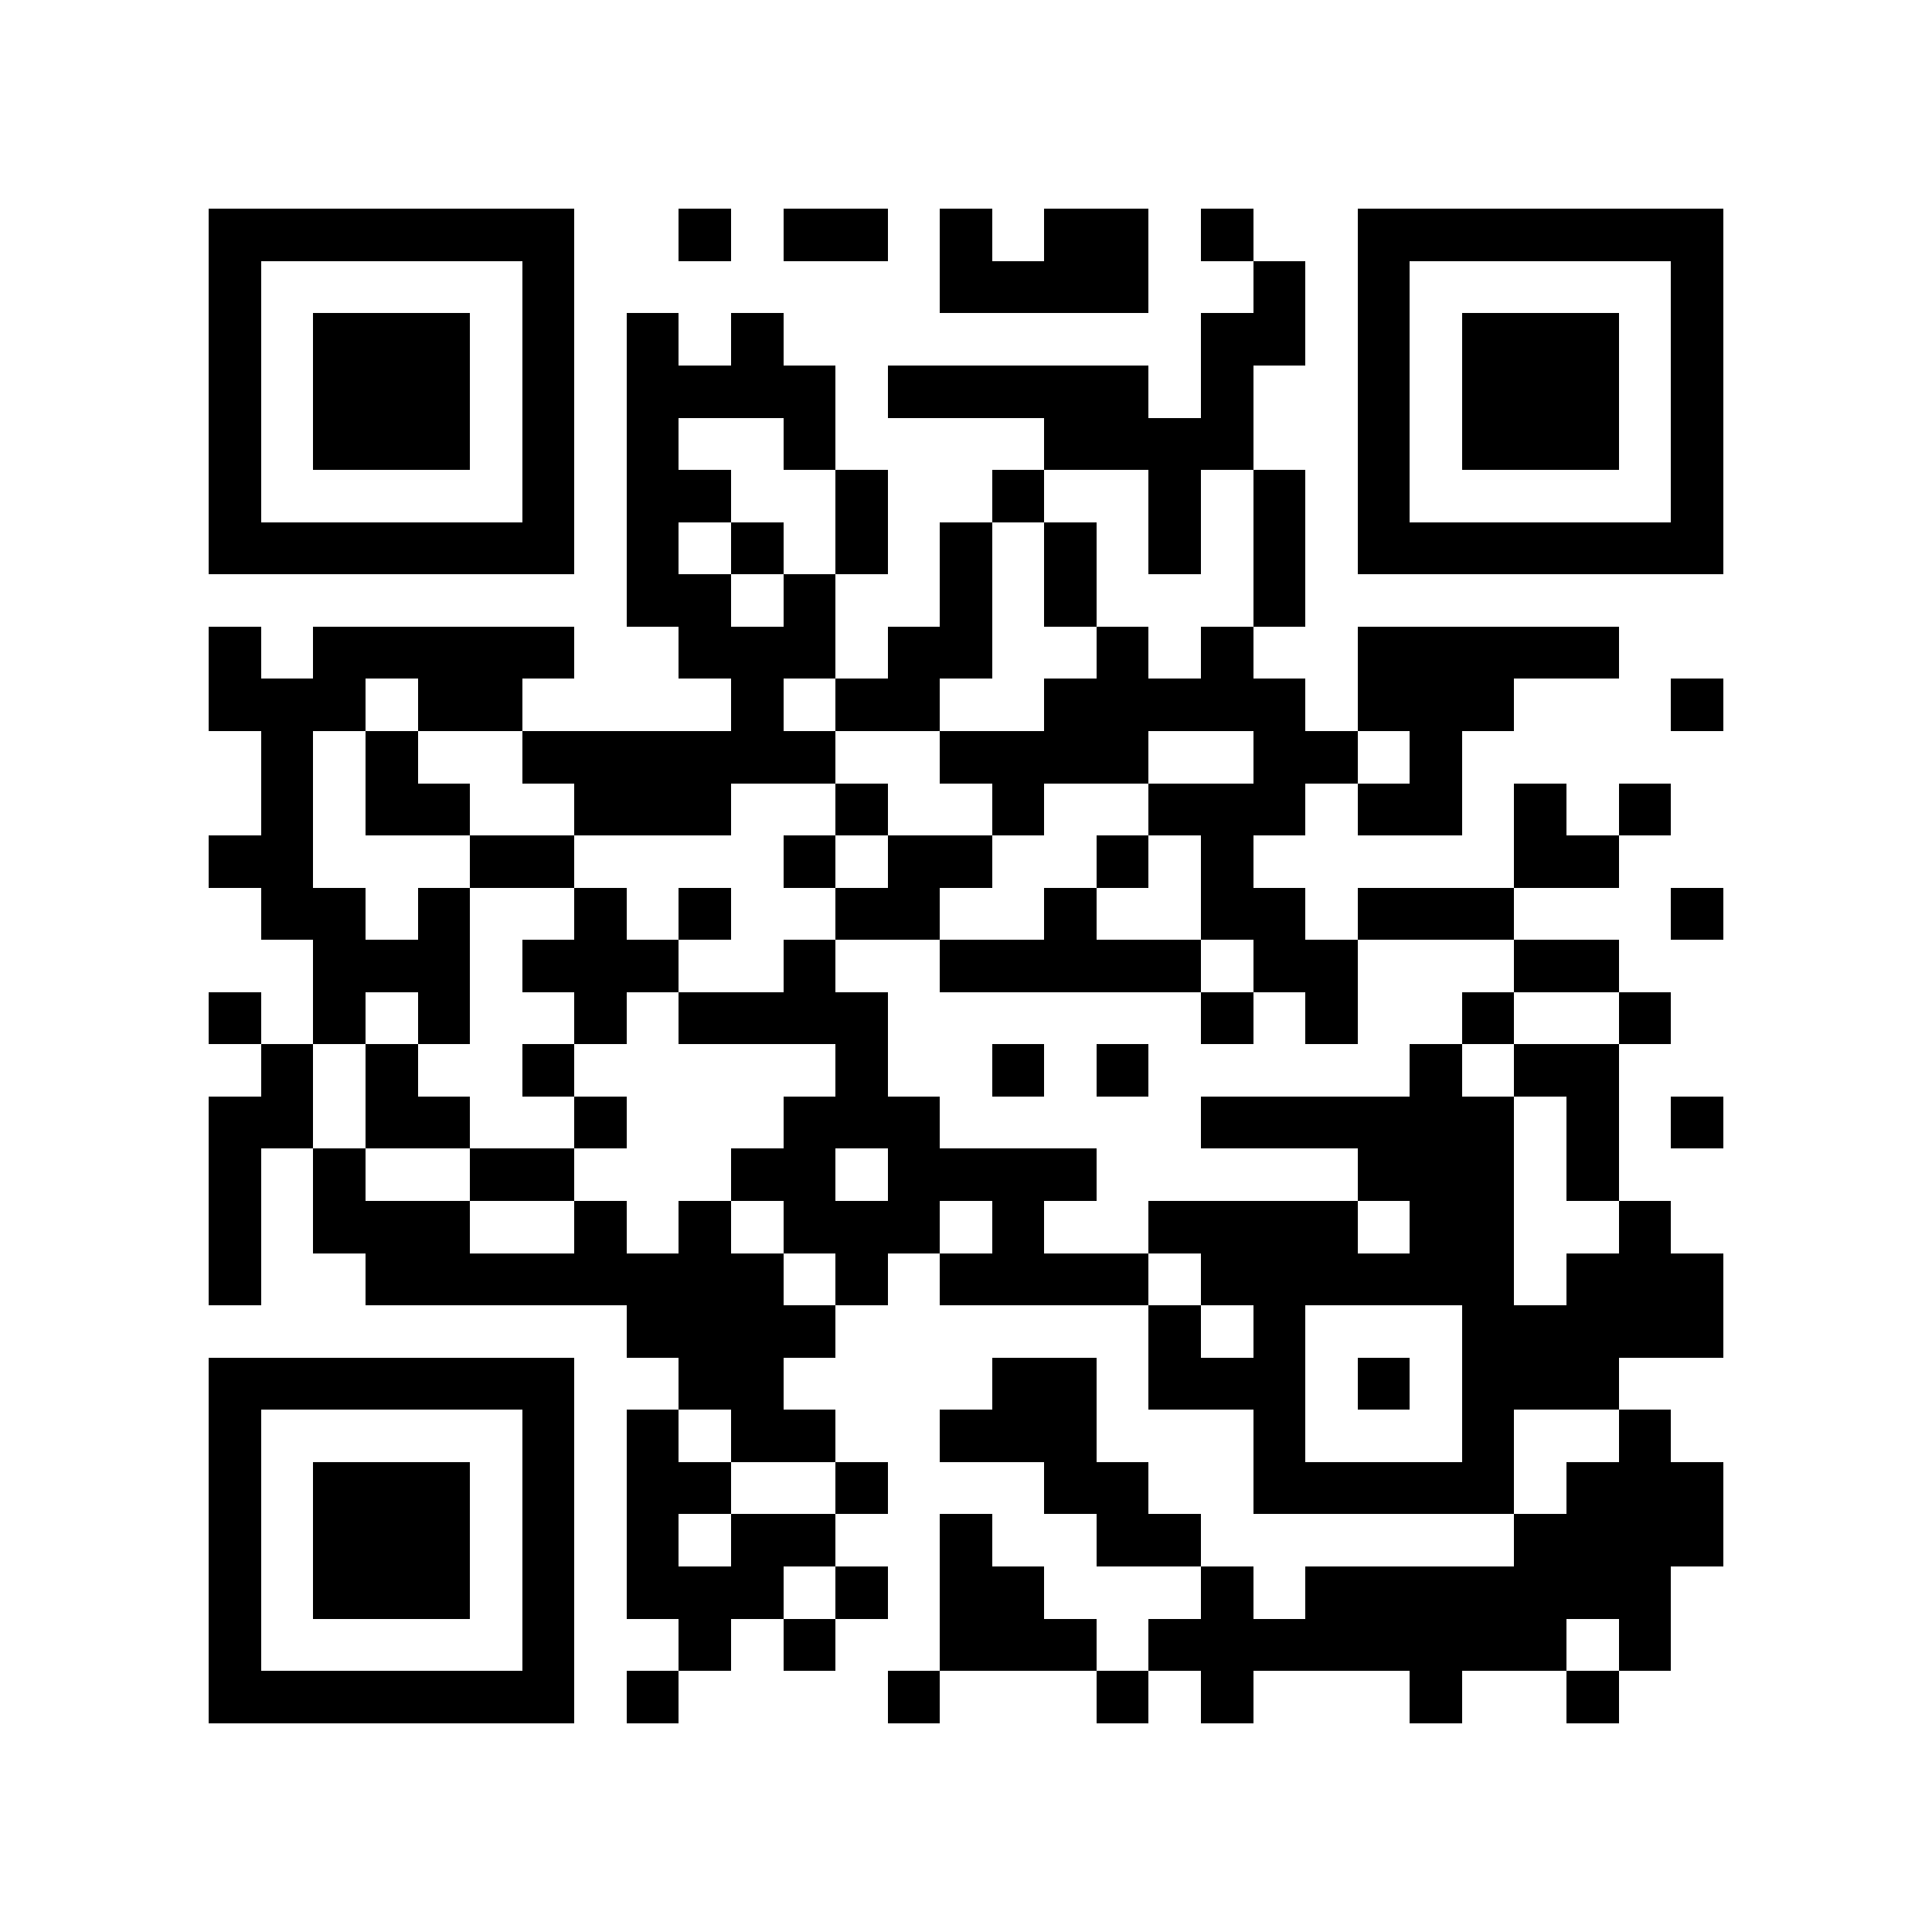
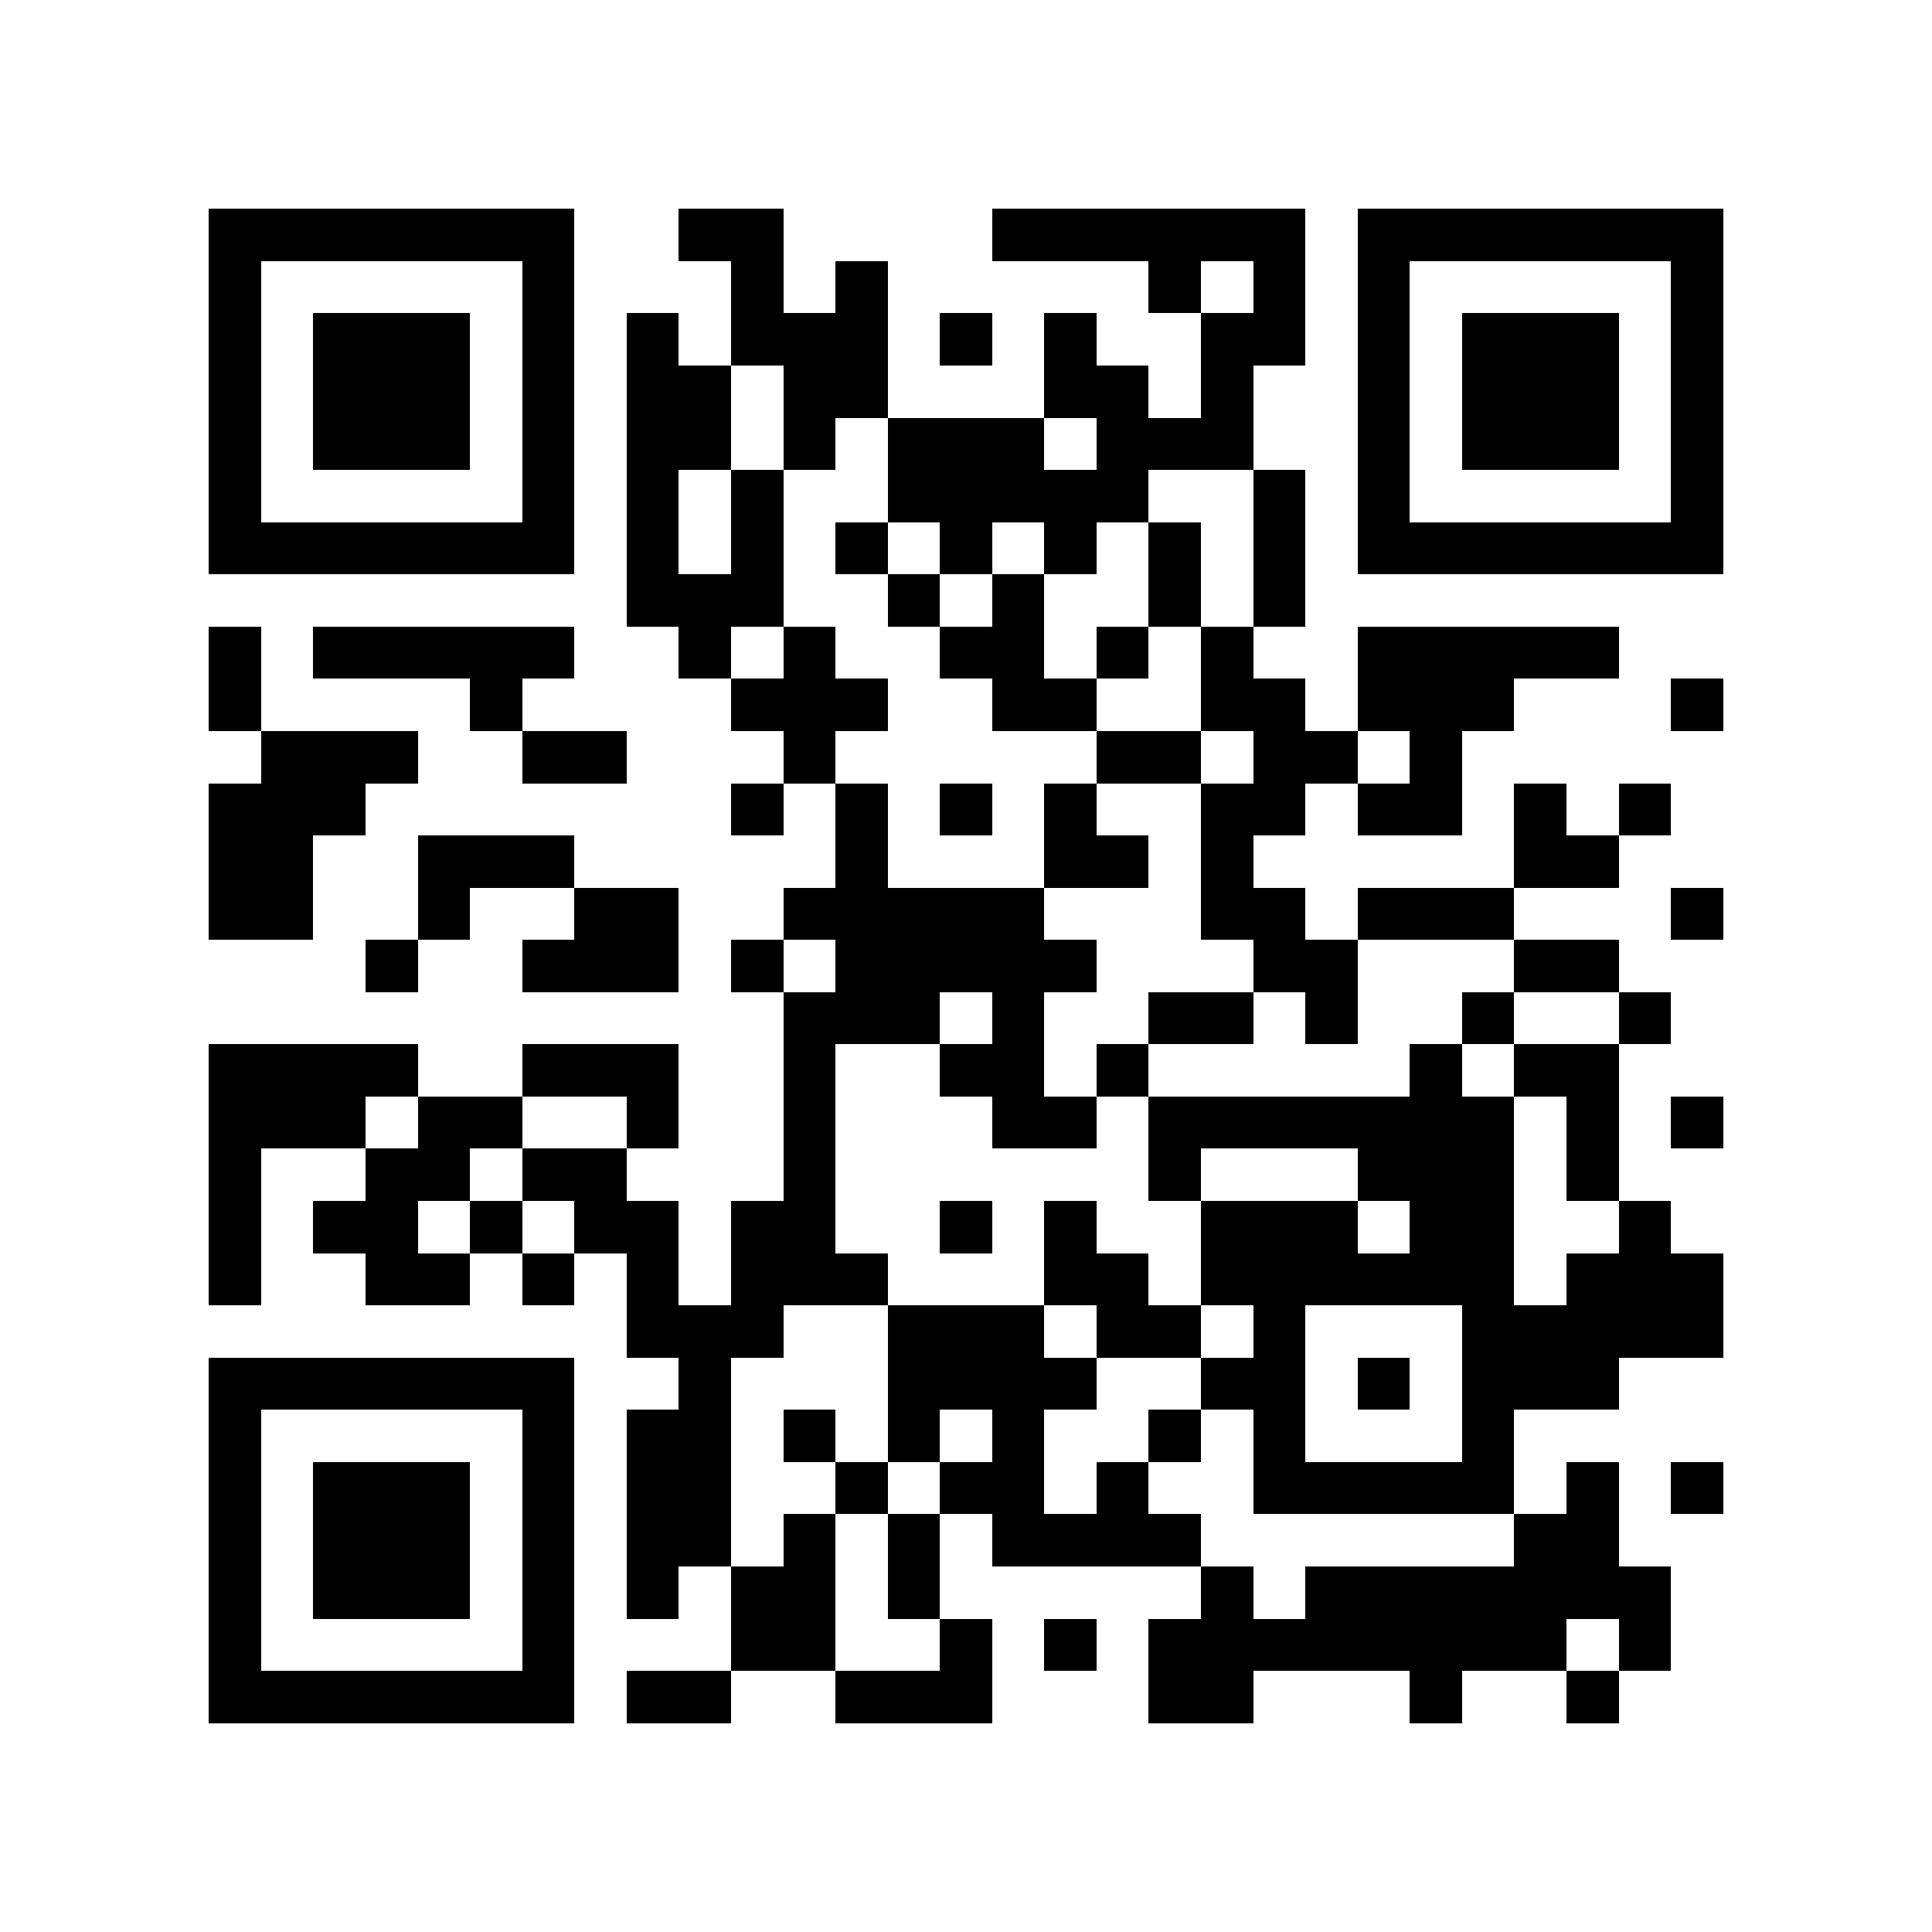
<svg xmlns="http://www.w3.org/2000/svg" viewBox="0 0 37 37" shape-rendering="crispEdges">
  <path fill="#ffffff" d="M0 0h37v37H0z" />
-   <path stroke="#000000" d="M4 4.5h7m2 0h1m1 0h2m1 0h1m1 0h2m1 0h1m2 0h7M4 5.5h1m5 0h1m7 0h4m2 0h1m1 0h1m5 0h1M4 6.5h1m1 0h3m1 0h1m1 0h1m1 0h1m8 0h2m1 0h1m1 0h3m1 0h1M4 7.5h1m1 0h3m1 0h1m1 0h4m1 0h5m1 0h1m2 0h1m1 0h3m1 0h1M4 8.5h1m1 0h3m1 0h1m1 0h1m2 0h1m4 0h4m2 0h1m1 0h3m1 0h1M4 9.5h1m5 0h1m1 0h2m2 0h1m2 0h1m2 0h1m1 0h1m1 0h1m5 0h1M4 10.5h7m1 0h1m1 0h1m1 0h1m1 0h1m1 0h1m1 0h1m1 0h1m1 0h7M12 11.5h2m1 0h1m2 0h1m1 0h1m3 0h1M4 12.5h1m1 0h5m2 0h3m1 0h2m2 0h1m1 0h1m2 0h5M4 13.5h3m1 0h2m4 0h1m1 0h2m2 0h5m1 0h3m3 0h1M5 14.5h1m1 0h1m2 0h6m2 0h4m2 0h2m1 0h1M5 15.5h1m1 0h2m2 0h3m2 0h1m2 0h1m2 0h3m1 0h2m1 0h1m1 0h1M4 16.5h2m3 0h2m4 0h1m1 0h2m2 0h1m1 0h1m5 0h2M5 17.5h2m1 0h1m2 0h1m1 0h1m2 0h2m2 0h1m2 0h2m1 0h3m3 0h1M6 18.5h3m1 0h3m2 0h1m2 0h5m1 0h2m3 0h2M4 19.5h1m1 0h1m1 0h1m2 0h1m1 0h4m6 0h1m1 0h1m2 0h1m2 0h1M5 20.5h1m1 0h1m2 0h1m5 0h1m2 0h1m1 0h1m5 0h1m1 0h2M4 21.5h2m1 0h2m2 0h1m3 0h3m5 0h6m1 0h1m1 0h1M4 22.5h1m1 0h1m2 0h2m3 0h2m1 0h4m5 0h3m1 0h1M4 23.5h1m1 0h3m2 0h1m1 0h1m1 0h3m1 0h1m2 0h4m1 0h2m2 0h1M4 24.5h1m2 0h8m1 0h1m1 0h4m1 0h6m1 0h3M12 25.5h4m6 0h1m1 0h1m3 0h5M4 26.5h7m2 0h2m4 0h2m1 0h3m1 0h1m1 0h3M4 27.5h1m5 0h1m1 0h1m1 0h2m2 0h3m3 0h1m3 0h1m2 0h1M4 28.5h1m1 0h3m1 0h1m1 0h2m2 0h1m3 0h2m2 0h5m1 0h3M4 29.5h1m1 0h3m1 0h1m1 0h1m1 0h2m2 0h1m2 0h2m6 0h4M4 30.5h1m1 0h3m1 0h1m1 0h3m1 0h1m1 0h2m3 0h1m1 0h7M4 31.5h1m5 0h1m2 0h1m1 0h1m2 0h3m1 0h8m1 0h1M4 32.5h7m1 0h1m4 0h1m3 0h1m1 0h1m3 0h1m2 0h1" />
+   <path stroke="#000000" d="M4 4.5h7m2 0h2m4 0h6m1 0h7M4 5.5h1m5 0h1m3 0h1m1 0h1m5 0h1m1 0h1m1 0h1m5 0h1M4 6.5h1m1 0h3m1 0h1m1 0h1m1 0h3m1 0h1m1 0h1m2 0h2m1 0h1m1 0h3m1 0h1M4 7.5h1m1 0h3m1 0h1m1 0h2m1 0h2m3 0h2m1 0h1m2 0h1m1 0h3m1 0h1M4 8.5h1m1 0h3m1 0h1m1 0h2m1 0h1m1 0h3m1 0h3m2 0h1m1 0h3m1 0h1M4 9.5h1m5 0h1m1 0h1m1 0h1m2 0h5m2 0h1m1 0h1m5 0h1M4 10.5h7m1 0h1m1 0h1m1 0h1m1 0h1m1 0h1m1 0h1m1 0h1m1 0h7M12 11.5h3m2 0h1m1 0h1m2 0h1m1 0h1M4 12.5h1m1 0h5m2 0h1m1 0h1m2 0h2m1 0h1m1 0h1m2 0h5M4 13.5h1m4 0h1m4 0h3m2 0h2m2 0h2m1 0h3m3 0h1M5 14.5h3m2 0h2m3 0h1m5 0h2m1 0h2m1 0h1M4 15.5h3m7 0h1m1 0h1m1 0h1m1 0h1m2 0h2m1 0h2m1 0h1m1 0h1M4 16.5h2m2 0h3m5 0h1m3 0h2m1 0h1m5 0h2M4 17.5h2m2 0h1m2 0h2m2 0h5m3 0h2m1 0h3m3 0h1M7 18.5h1m2 0h3m1 0h1m1 0h5m3 0h2m3 0h2M15 19.5h3m1 0h1m2 0h2m1 0h1m2 0h1m2 0h1M4 20.5h4m2 0h3m2 0h1m2 0h2m1 0h1m5 0h1m1 0h2M4 21.5h3m1 0h2m2 0h1m2 0h1m3 0h2m1 0h7m1 0h1m1 0h1M4 22.5h1m2 0h2m1 0h2m3 0h1m6 0h1m3 0h3m1 0h1M4 23.5h1m1 0h2m1 0h1m1 0h2m1 0h2m2 0h1m1 0h1m2 0h3m1 0h2m2 0h1M4 24.5h1m2 0h2m1 0h1m1 0h1m1 0h3m3 0h2m1 0h6m1 0h3M12 25.5h3m2 0h3m1 0h2m1 0h1m3 0h5M4 26.5h7m2 0h1m3 0h4m2 0h2m1 0h1m1 0h3M4 27.5h1m5 0h1m1 0h2m1 0h1m1 0h1m1 0h1m2 0h1m1 0h1m3 0h1M4 28.5h1m1 0h3m1 0h1m1 0h2m2 0h1m1 0h2m1 0h1m2 0h5m1 0h1m1 0h1M4 29.5h1m1 0h3m1 0h1m1 0h2m1 0h1m1 0h1m1 0h4m6 0h2M4 30.5h1m1 0h3m1 0h1m1 0h1m1 0h2m1 0h1m5 0h1m1 0h7M4 31.5h1m5 0h1m3 0h2m2 0h1m1 0h1m1 0h8m1 0h1M4 32.5h7m1 0h2m2 0h3m3 0h2m3 0h1m2 0h1" />
</svg>
